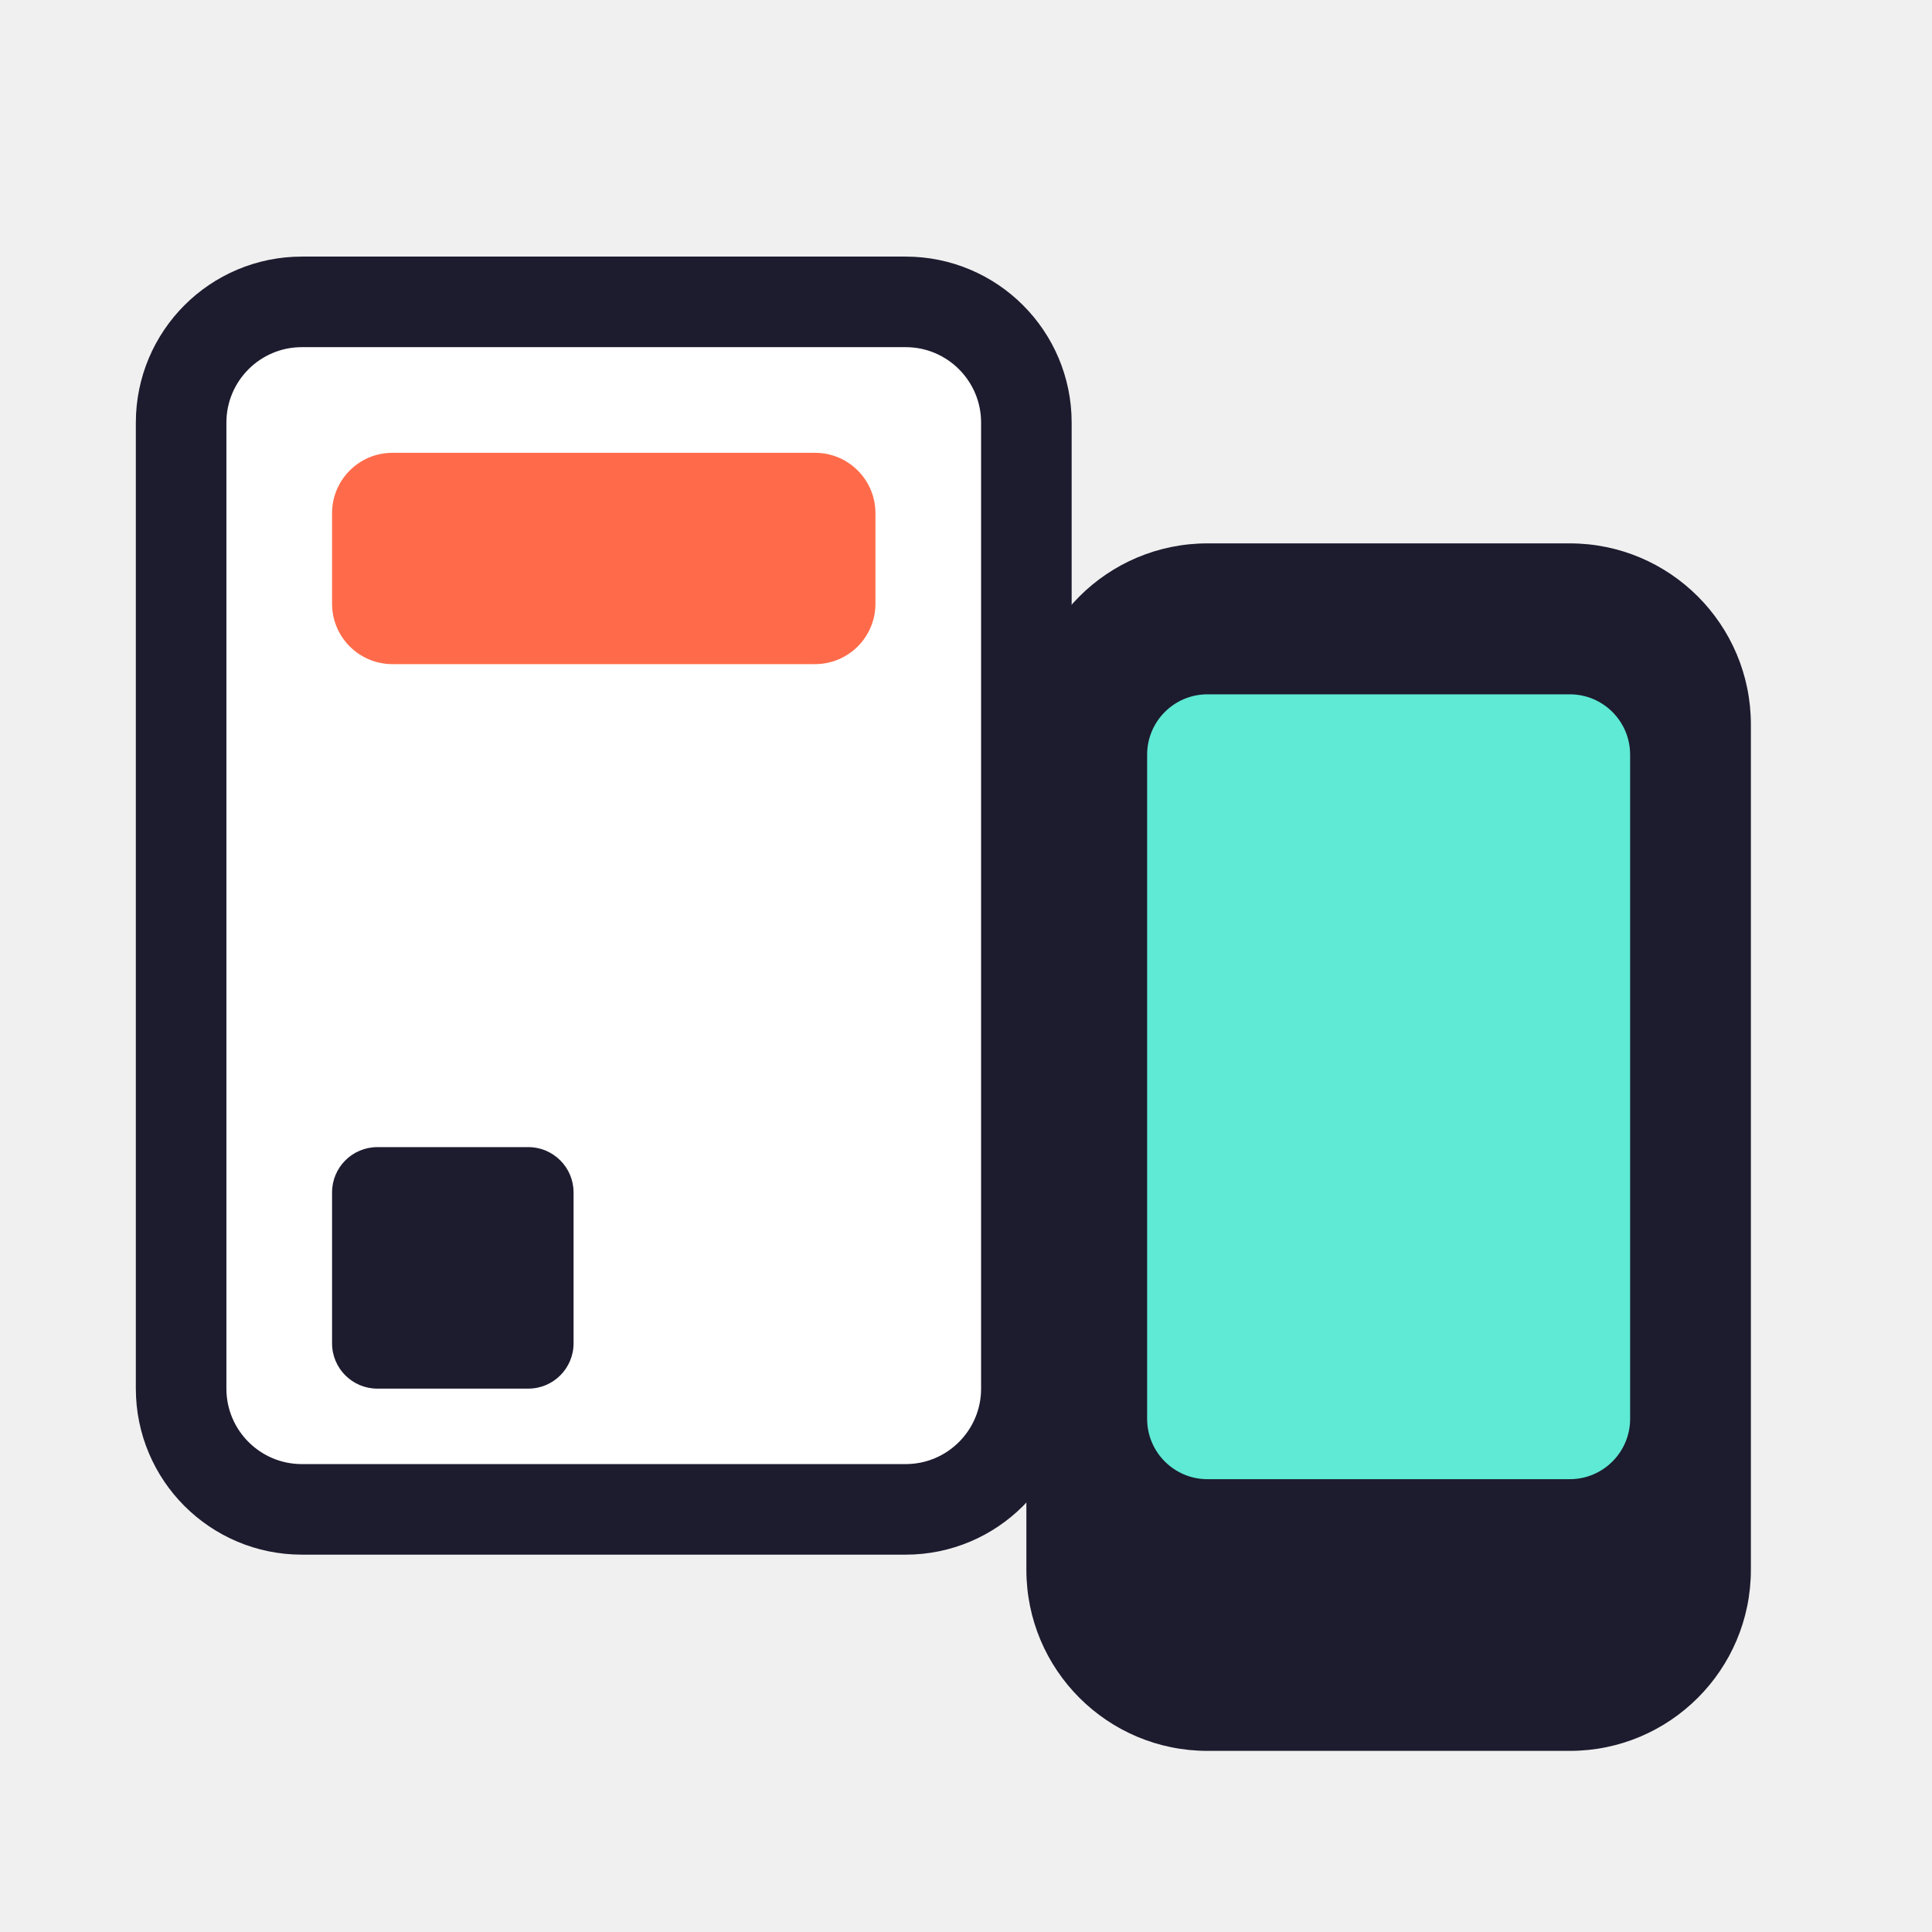
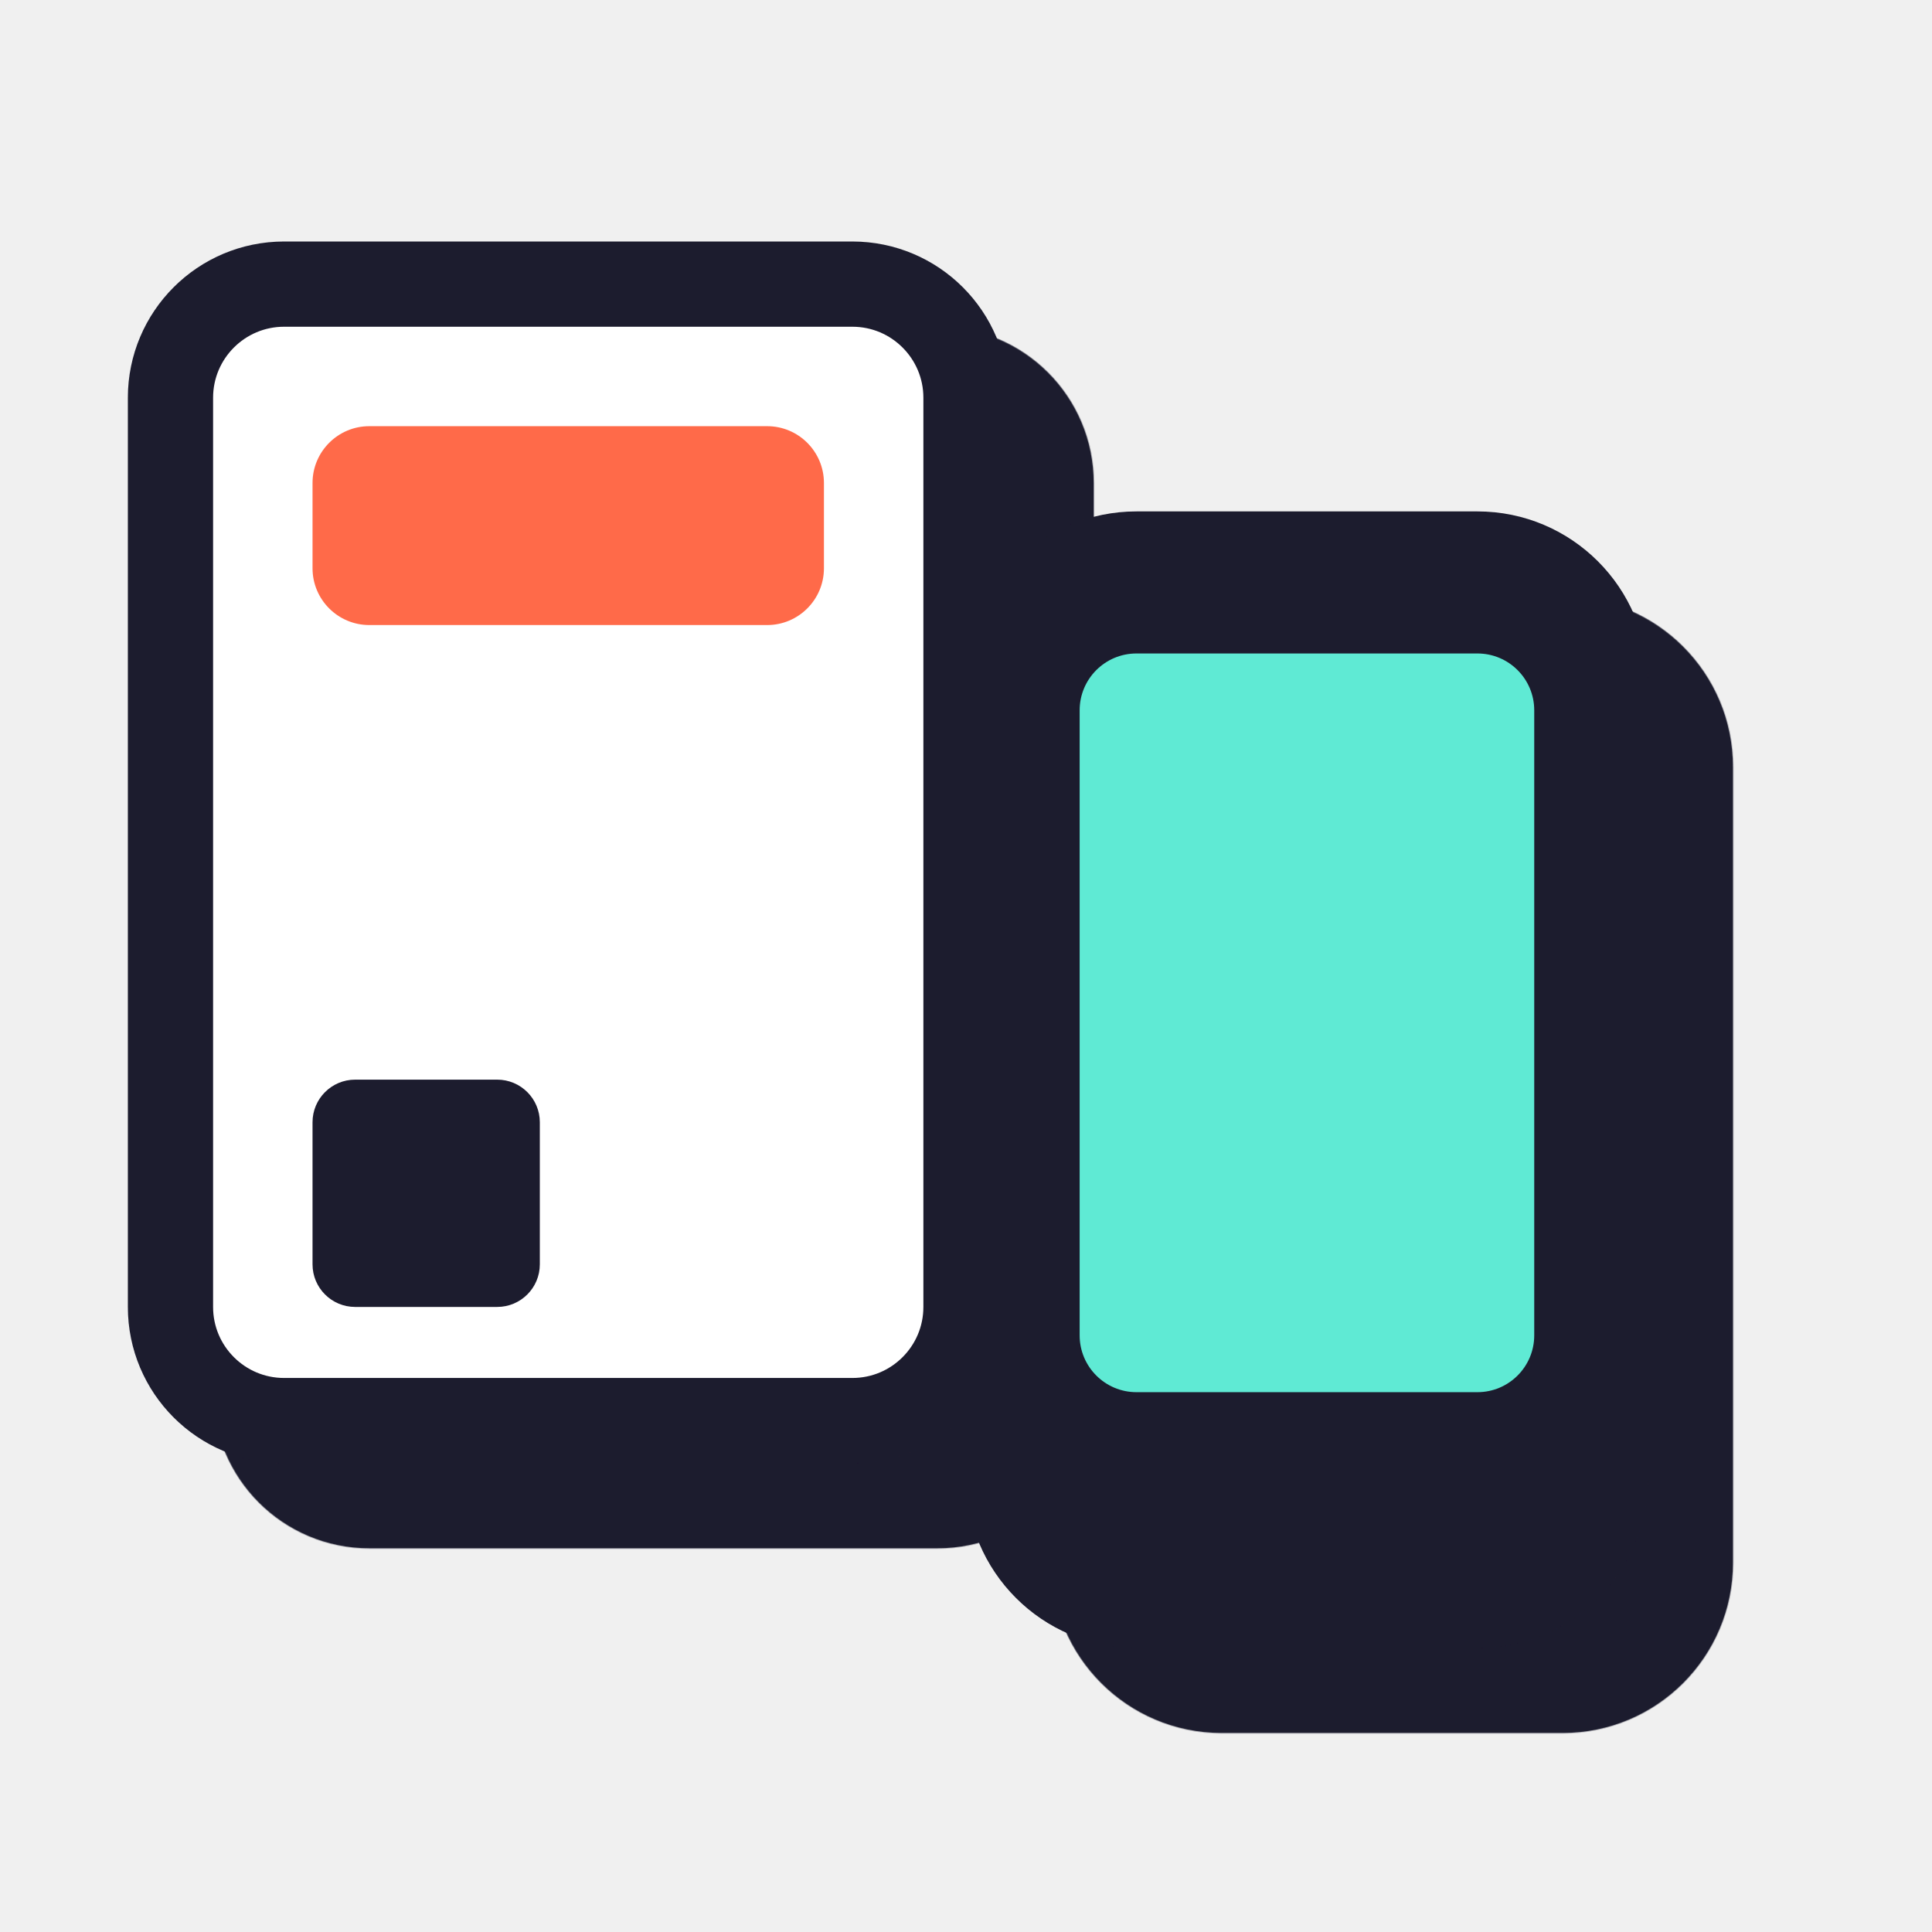
- <svg xmlns="http://www.w3.org/2000/svg" viewBox="0 0 64 64">
-   <rect x="6" y="10" width="28" height="40" rx="4" fill="#fff" stroke="#1d1b2e" stroke-width="3" stroke-linejoin="round" stroke-linecap="round" />
-   <rect x="11" y="15" width="18" height="7" rx="2" fill="#ff6b4a" />
-   <rect x="11" y="38" width="8" height="8" rx="1.5" fill="#1d1b2e" />
-   <rect x="34" y="18" width="24" height="40" rx="6" fill="#1d1b2e" />
-   <rect x="38" y="23" width="16" height="26" rx="2" fill="#5eead4" />
+ <svg xmlns="http://www.w3.org/2000/svg" viewBox="0 0 68 68">
+   <filter id="s" x="-10%" y="-10%" width="130%" height="130%">
+     <feDropShadow dx="3" dy="3" stdDeviation="0" flood-color="#1d1b2e" flood-opacity="1" />
+   </filter>
+   <g filter="url(#s)">
+     <rect x="6" y="10" width="28" height="40" rx="4" fill="#fff" stroke="#1d1b2e" stroke-width="3" stroke-linejoin="round" stroke-linecap="round" />
+     <rect x="11" y="15" width="18" height="7" rx="2" fill="#ff6b4a" />
+     <rect x="11" y="38" width="8" height="8" rx="1.5" fill="#1d1b2e" />
+     <rect x="34" y="18" width="24" height="40" rx="6" fill="#1d1b2e" />
+     <rect x="38" y="23" width="16" height="26" rx="2" fill="#5eead4" />
+   </g>
</svg>
